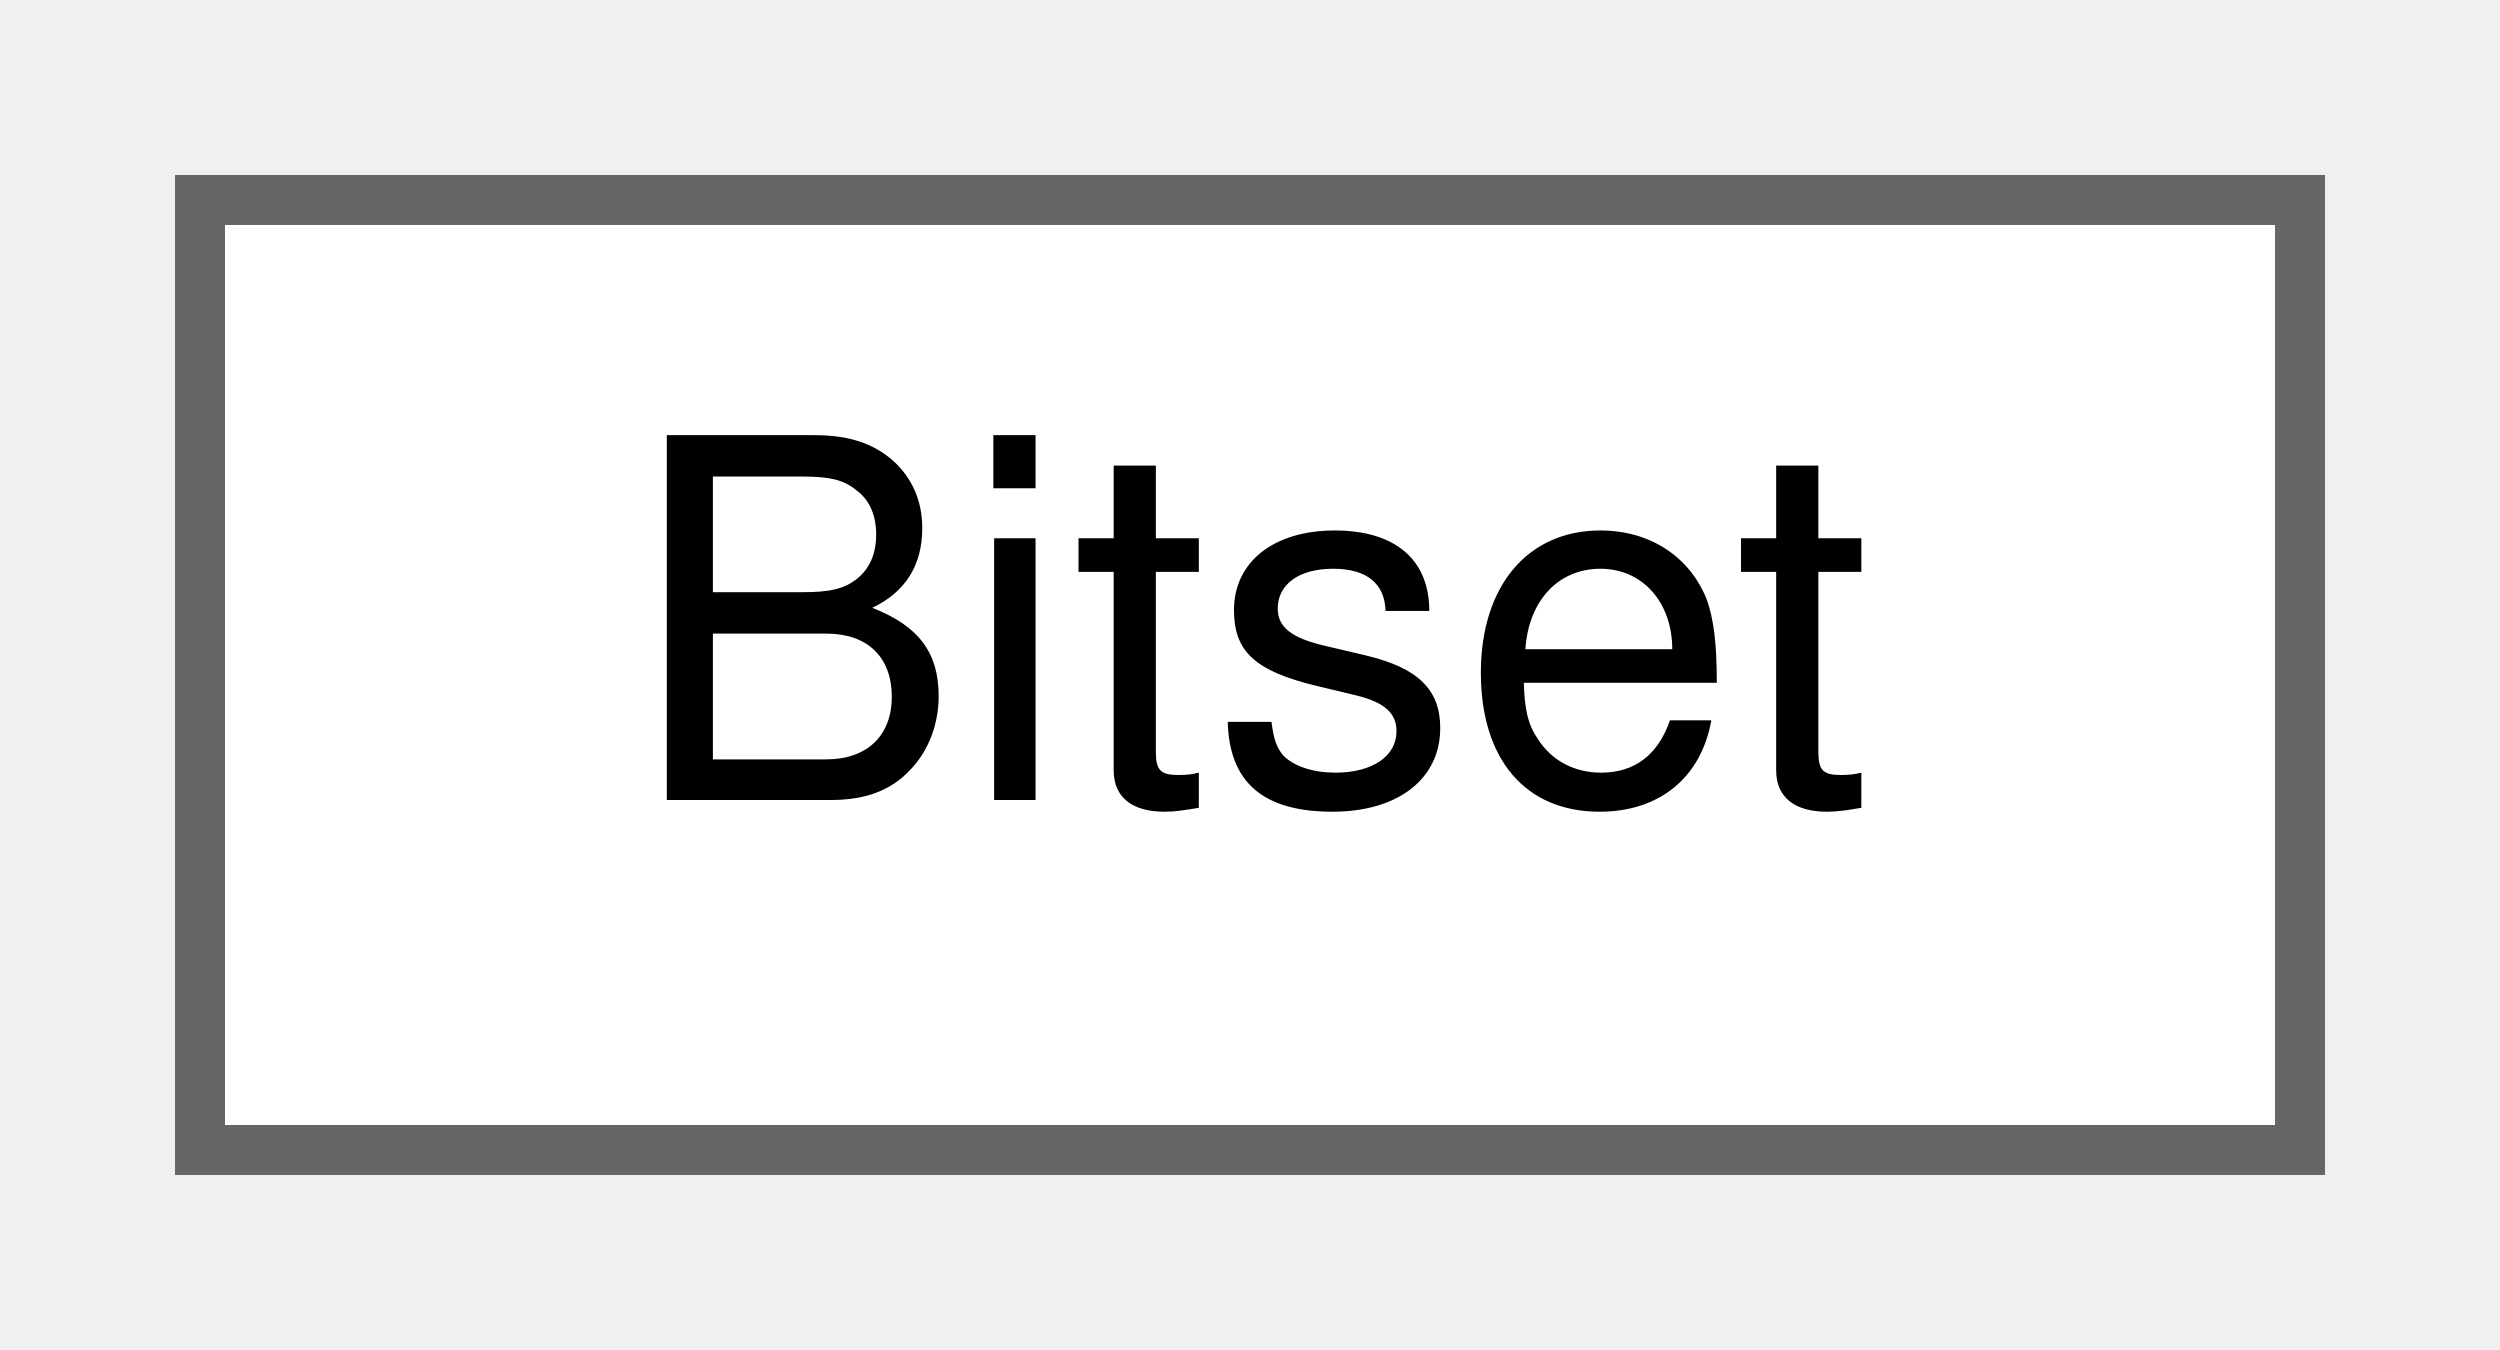
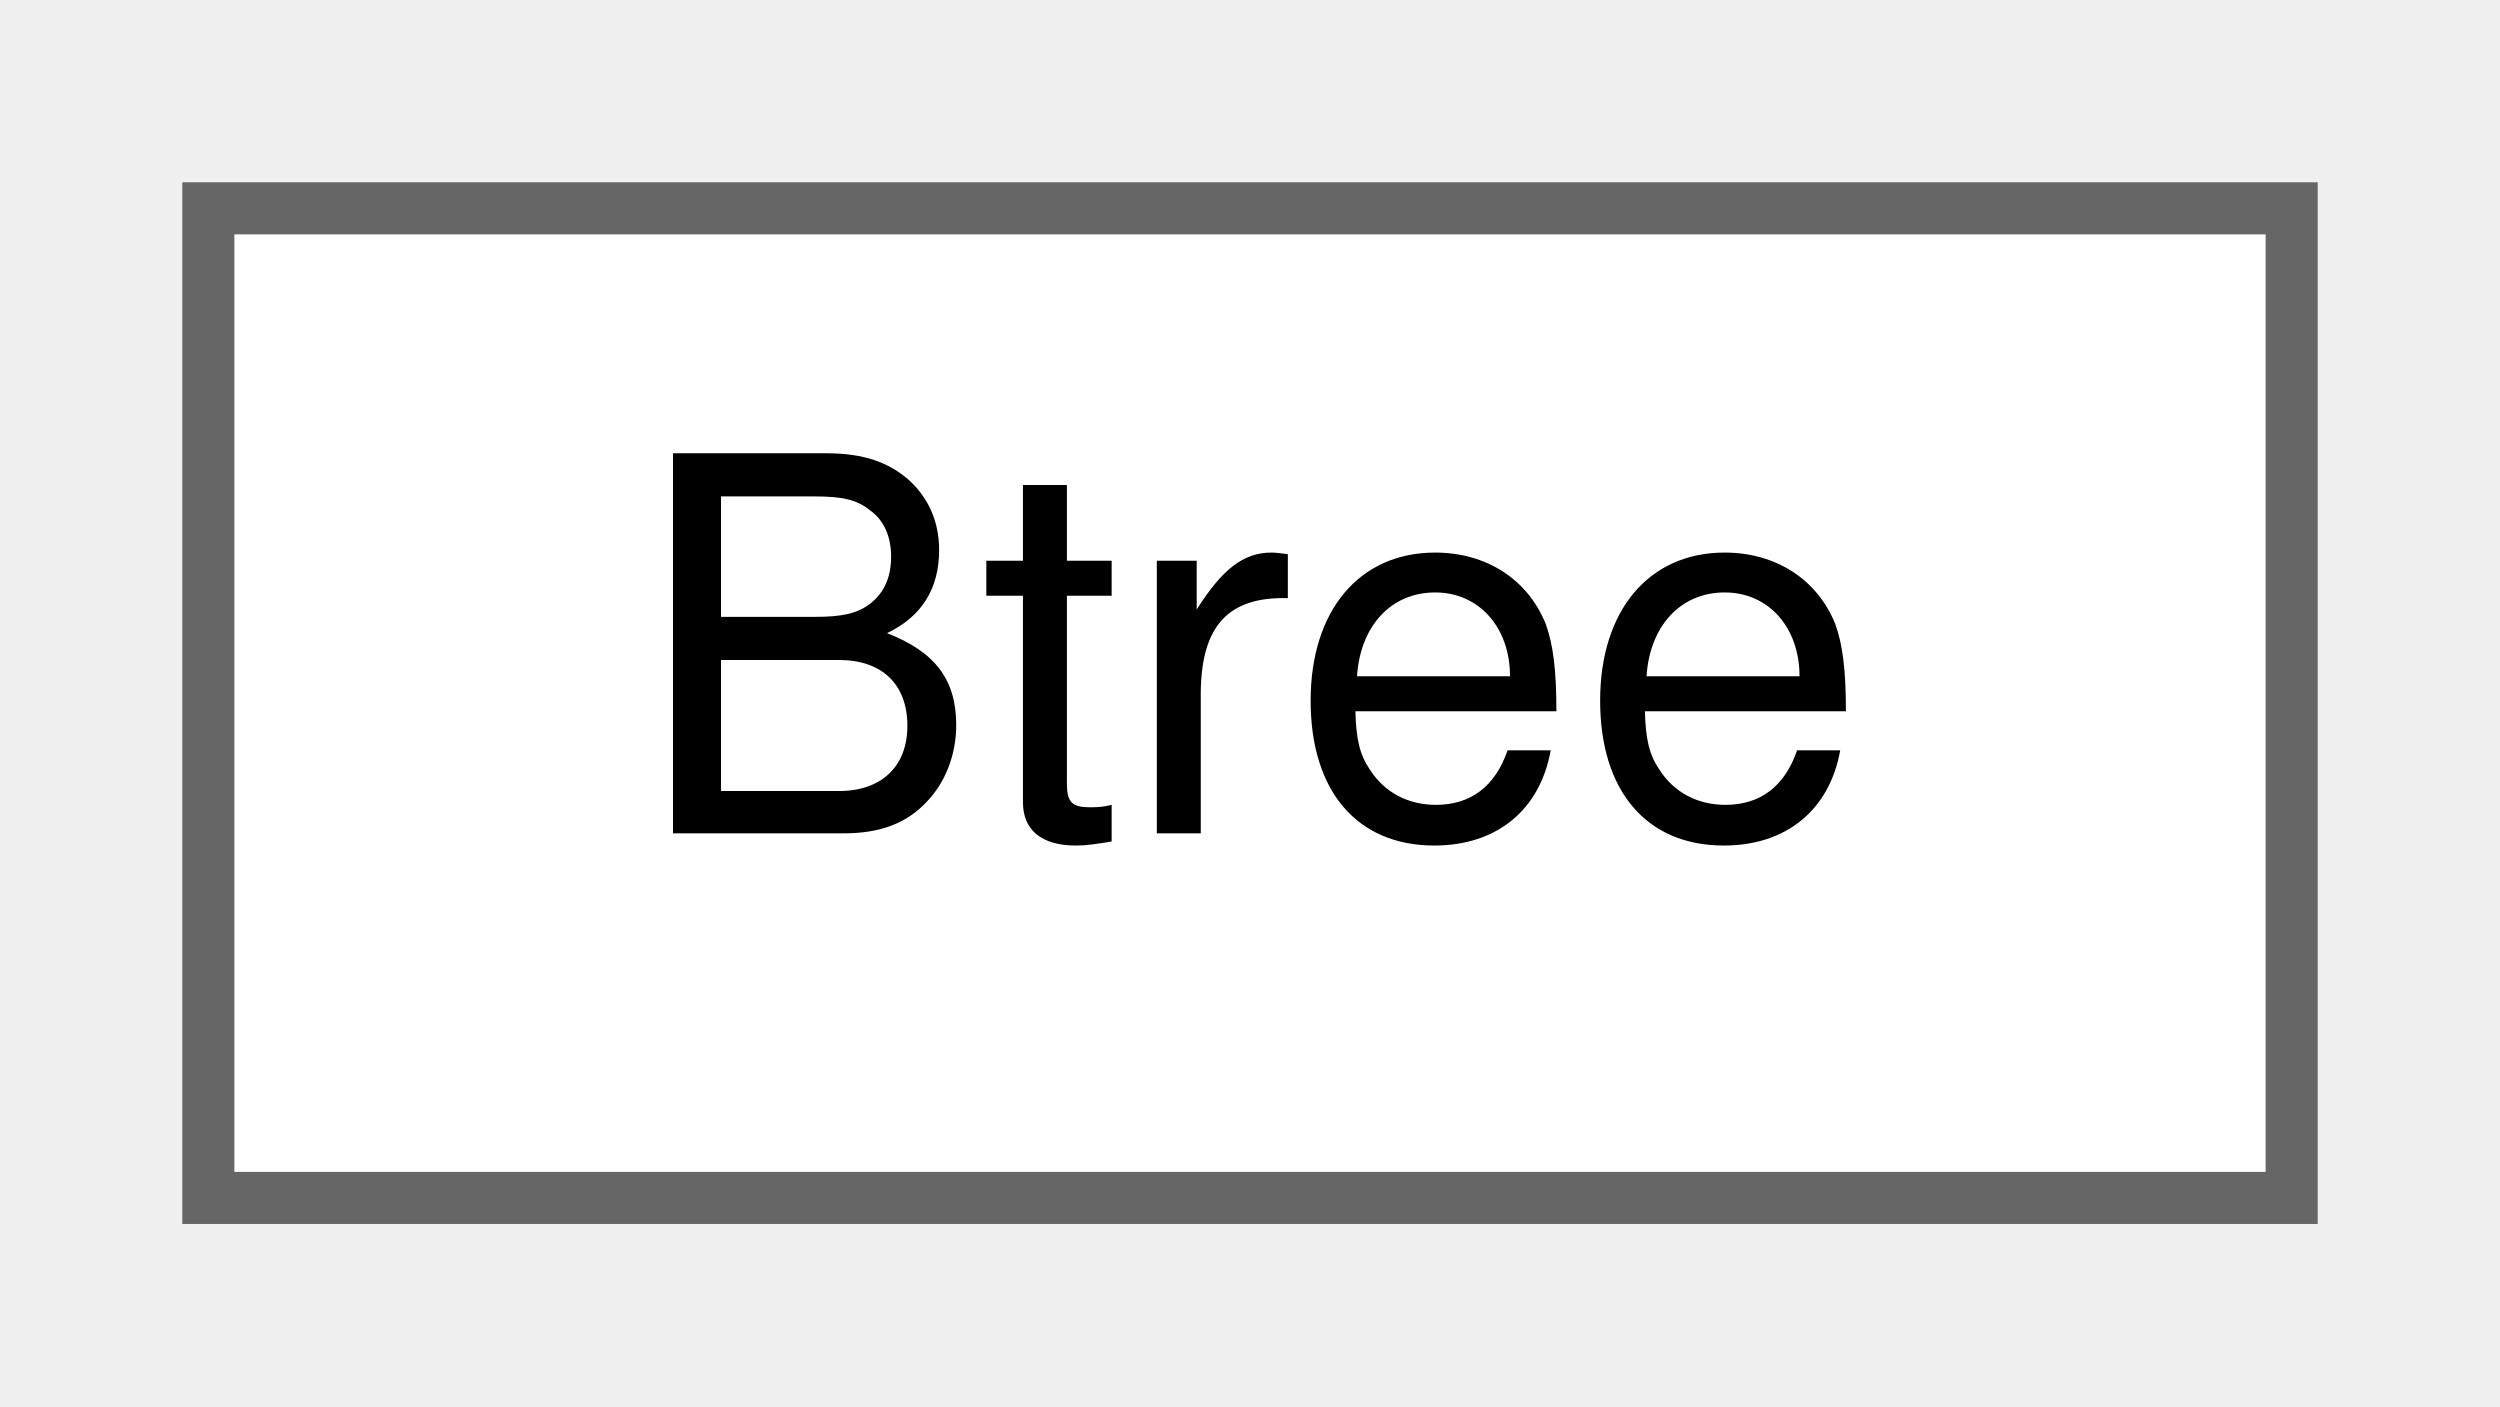
- <svg xmlns="http://www.w3.org/2000/svg" xmlns:xlink="http://www.w3.org/1999/xlink" width="50pt" height="27pt" viewBox="0.00 0.00 50.00 27.00">
+ <svg xmlns="http://www.w3.org/2000/svg" xmlns:xlink="http://www.w3.org/1999/xlink" width="48pt" height="27pt" viewBox="0.00 0.00 48.00 27.00">
  <g id="graph0" class="graph" transform="scale(1 1) rotate(0) translate(4 23)">
    <g id="node1" class="node">
      <g id="a_node1">
-         <a xlink:href="d6/d09/class_bitset.html" target="_top" xlink:title="Simple bitset implementation for bloom filter.">
-           <polygon fill="white" stroke="#666666" points="42,-19 0,-19 0,0 42,0 42,-19" />
-           <text text-anchor="middle" x="21" y="-7" font-family="Helvetica,sans-Serif" font-size="10.00">Bitset</text>
+         <a xlink:href="d9/d90/struct_btree.html" target="_top" xlink:title=" ">
+           <polygon fill="white" stroke="#666666" points="40,-19 0,-19 0,0 40,0 40,-19" />
+           <text text-anchor="middle" x="20" y="-7" font-family="Helvetica,sans-Serif" font-size="10.00">Btree</text>
        </a>
      </g>
    </g>
  </g>
</svg>
